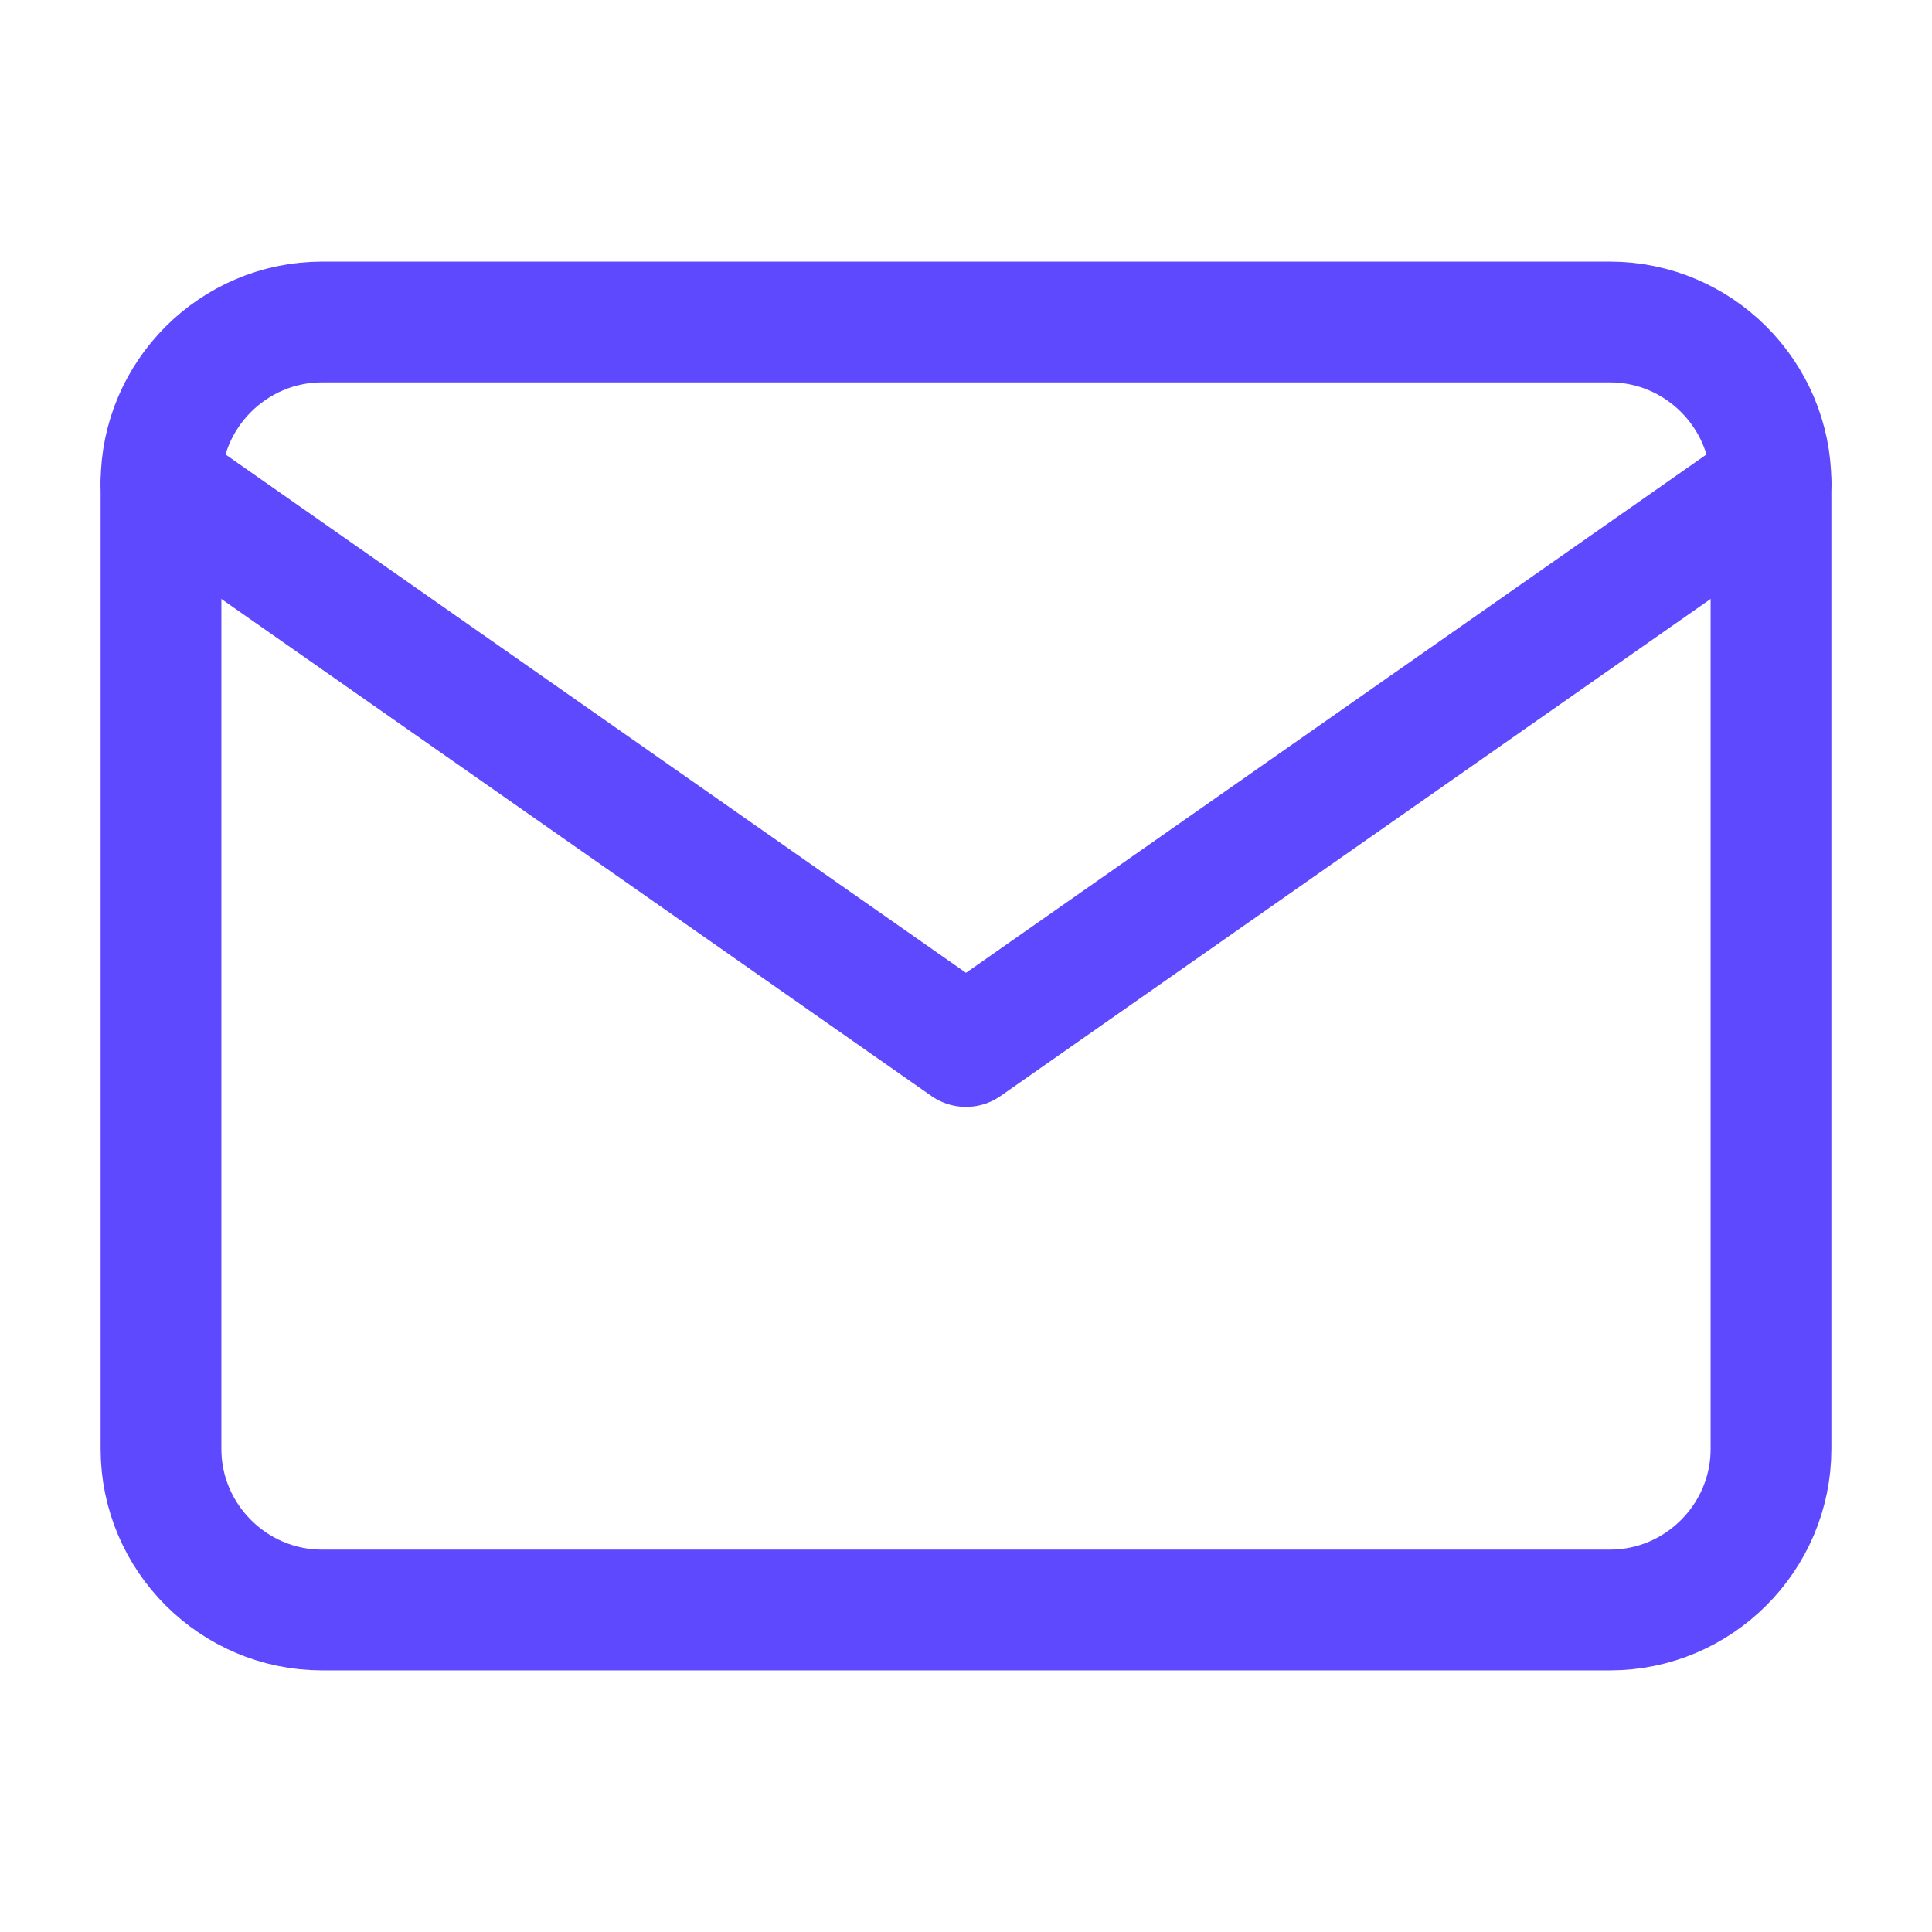
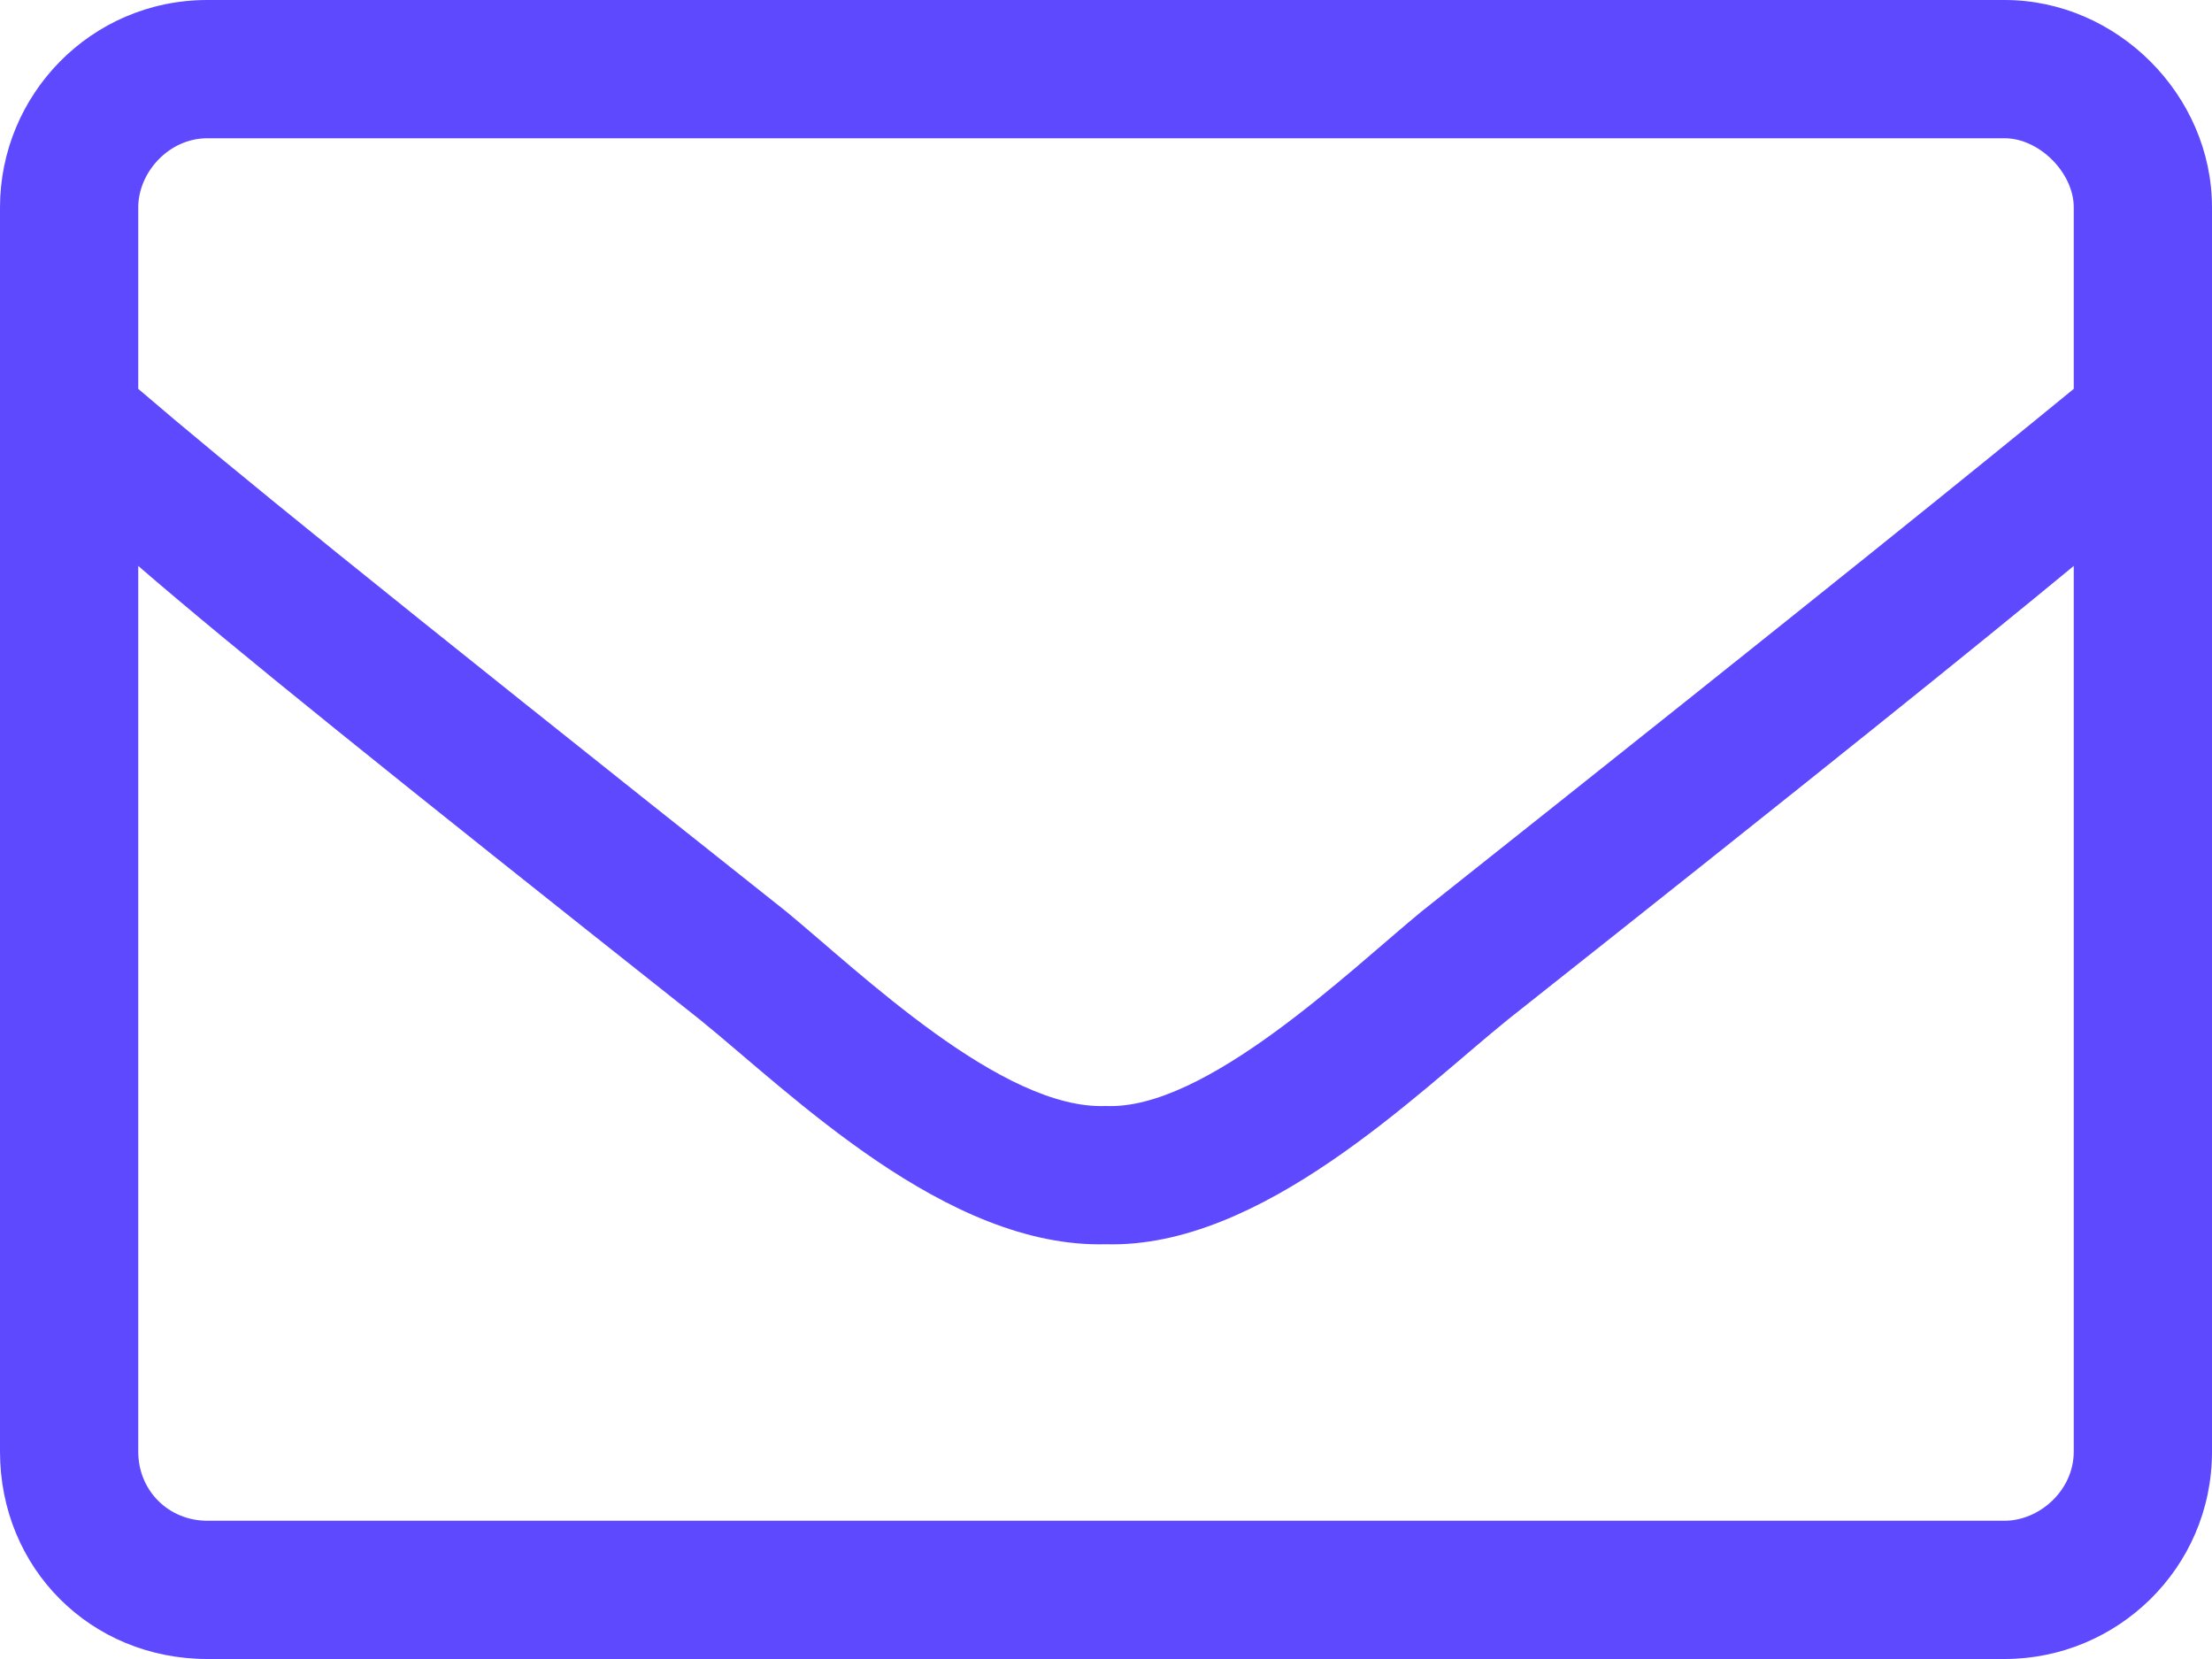
- <svg xmlns="http://www.w3.org/2000/svg" width="24" height="24" viewBox="0 0 24 24" fill="none">
-   <path d="M4 4H20C21.1 4 22 4.9 22 6V18C22 19.1 21.1 20 20 20H4C2.9 20 2 19.1 2 18V6C2 4.9 2.9 4 4 4Z" stroke="#5E49FF" stroke-width="1.5" stroke-linecap="round" stroke-linejoin="round" />
-   <path d="M22 6L12 13L2 6" stroke="#5E49FF" stroke-width="1.5" stroke-linecap="round" stroke-linejoin="round" />
+ <svg xmlns="http://www.w3.org/2000/svg" width="20" height="15" viewBox="0 0 20 15" fill="none">
+   <path d="M18.125 0H1.875C0.82 0 0 0.859 0 1.875V13.125C0 14.18 0.82 15 1.875 15H18.125C19.141 15 20 14.18 20 13.125V1.875C20 0.859 19.141 0 18.125 0ZM1.875 1.25H18.125C18.438 1.25 18.75 1.562 18.75 1.875V3.516C17.891 4.219 16.641 5.234 12.852 8.242C12.188 8.789 10.898 10.039 10 10C9.062 10.039 7.773 8.789 7.109 8.242C3.32 5.234 2.07 4.219 1.25 3.516V1.875C1.25 1.562 1.523 1.25 1.875 1.25ZM18.125 13.75H1.875C1.523 13.75 1.25 13.477 1.25 13.125V5.117C2.109 5.859 3.516 6.992 6.328 9.219C7.148 9.883 8.555 11.289 10 11.25C11.406 11.289 12.812 9.883 13.633 9.219C16.445 6.992 17.852 5.859 18.75 5.117V13.125C18.75 13.477 18.438 13.75 18.125 13.75Z" fill="#5E49FF" />
</svg>
